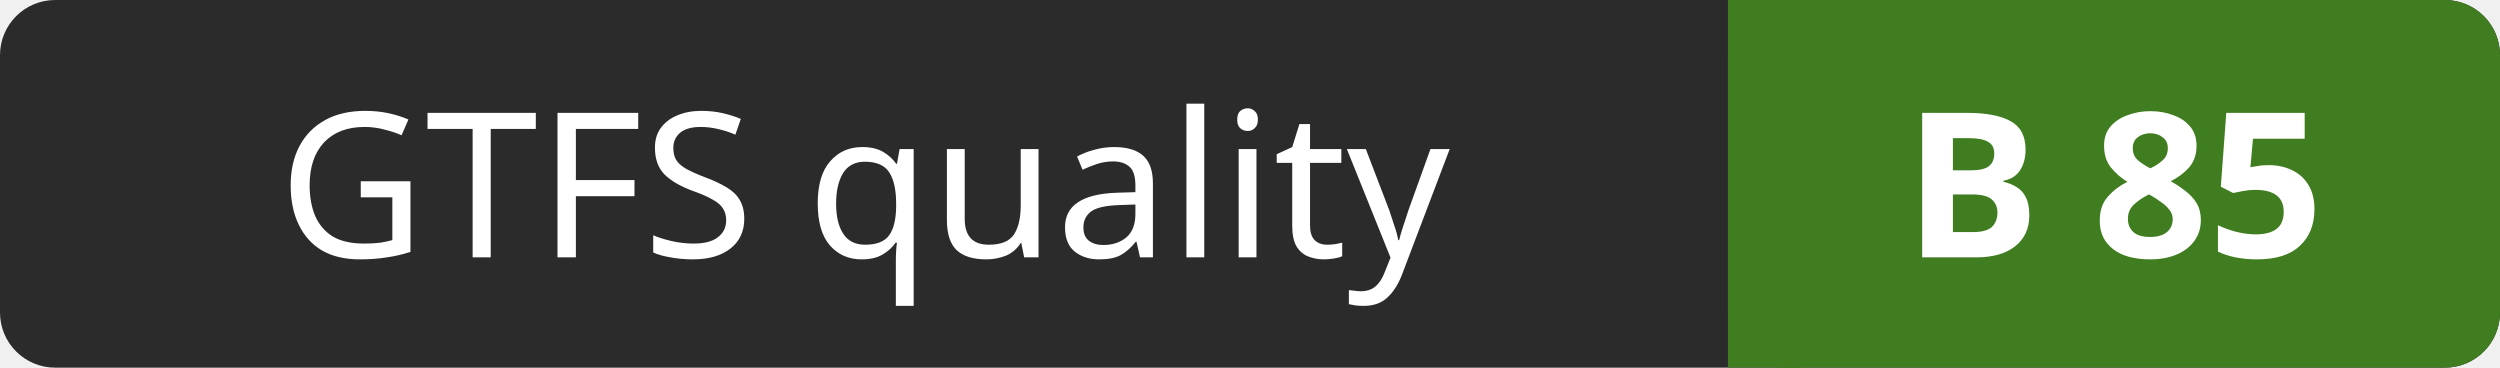
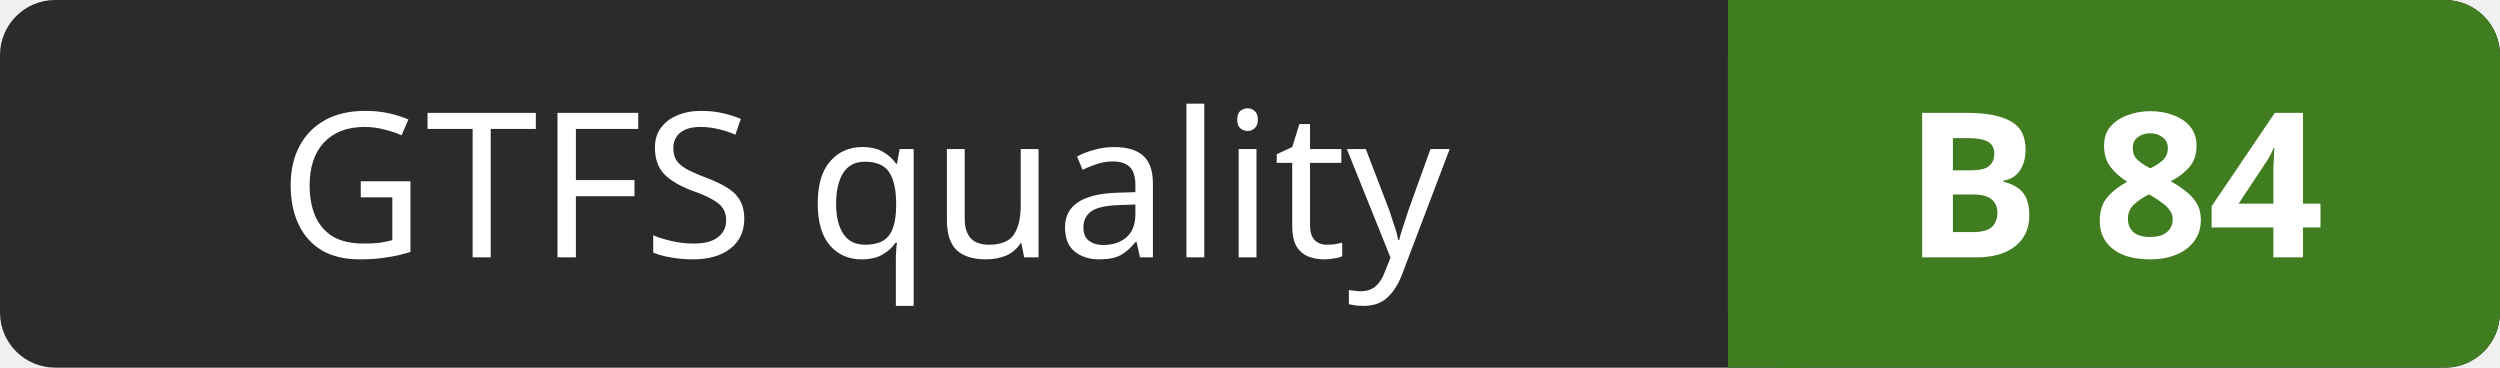
- <svg xmlns="http://www.w3.org/2000/svg" width="136" height="20" role="img" aria-label="GTFS quality: B 85">
+ <svg xmlns="http://www.w3.org/2000/svg" width="136" height="20" role="img" aria-label="GTFS quality: B 84">
  <rect width="136" height="20" rx="3" fill="#2b2b2b" />
  <rect x="94" width="42" height="20" rx="3" fill="#3f7d20" />
  <rect x="94" width="4" height="20" fill="#3f7d20" />
  <g fill="#ffffff" font-family="Verdana,Geneva,sans-serif" font-size="11" text-anchor="middle">
    <text x="47" y="14">GTFS quality</text>
-     <text x="115" y="14" font-weight="bold">B 85</text>
+     <text x="115" y="14" font-weight="bold">B 84</text>
  </g>
</svg>
